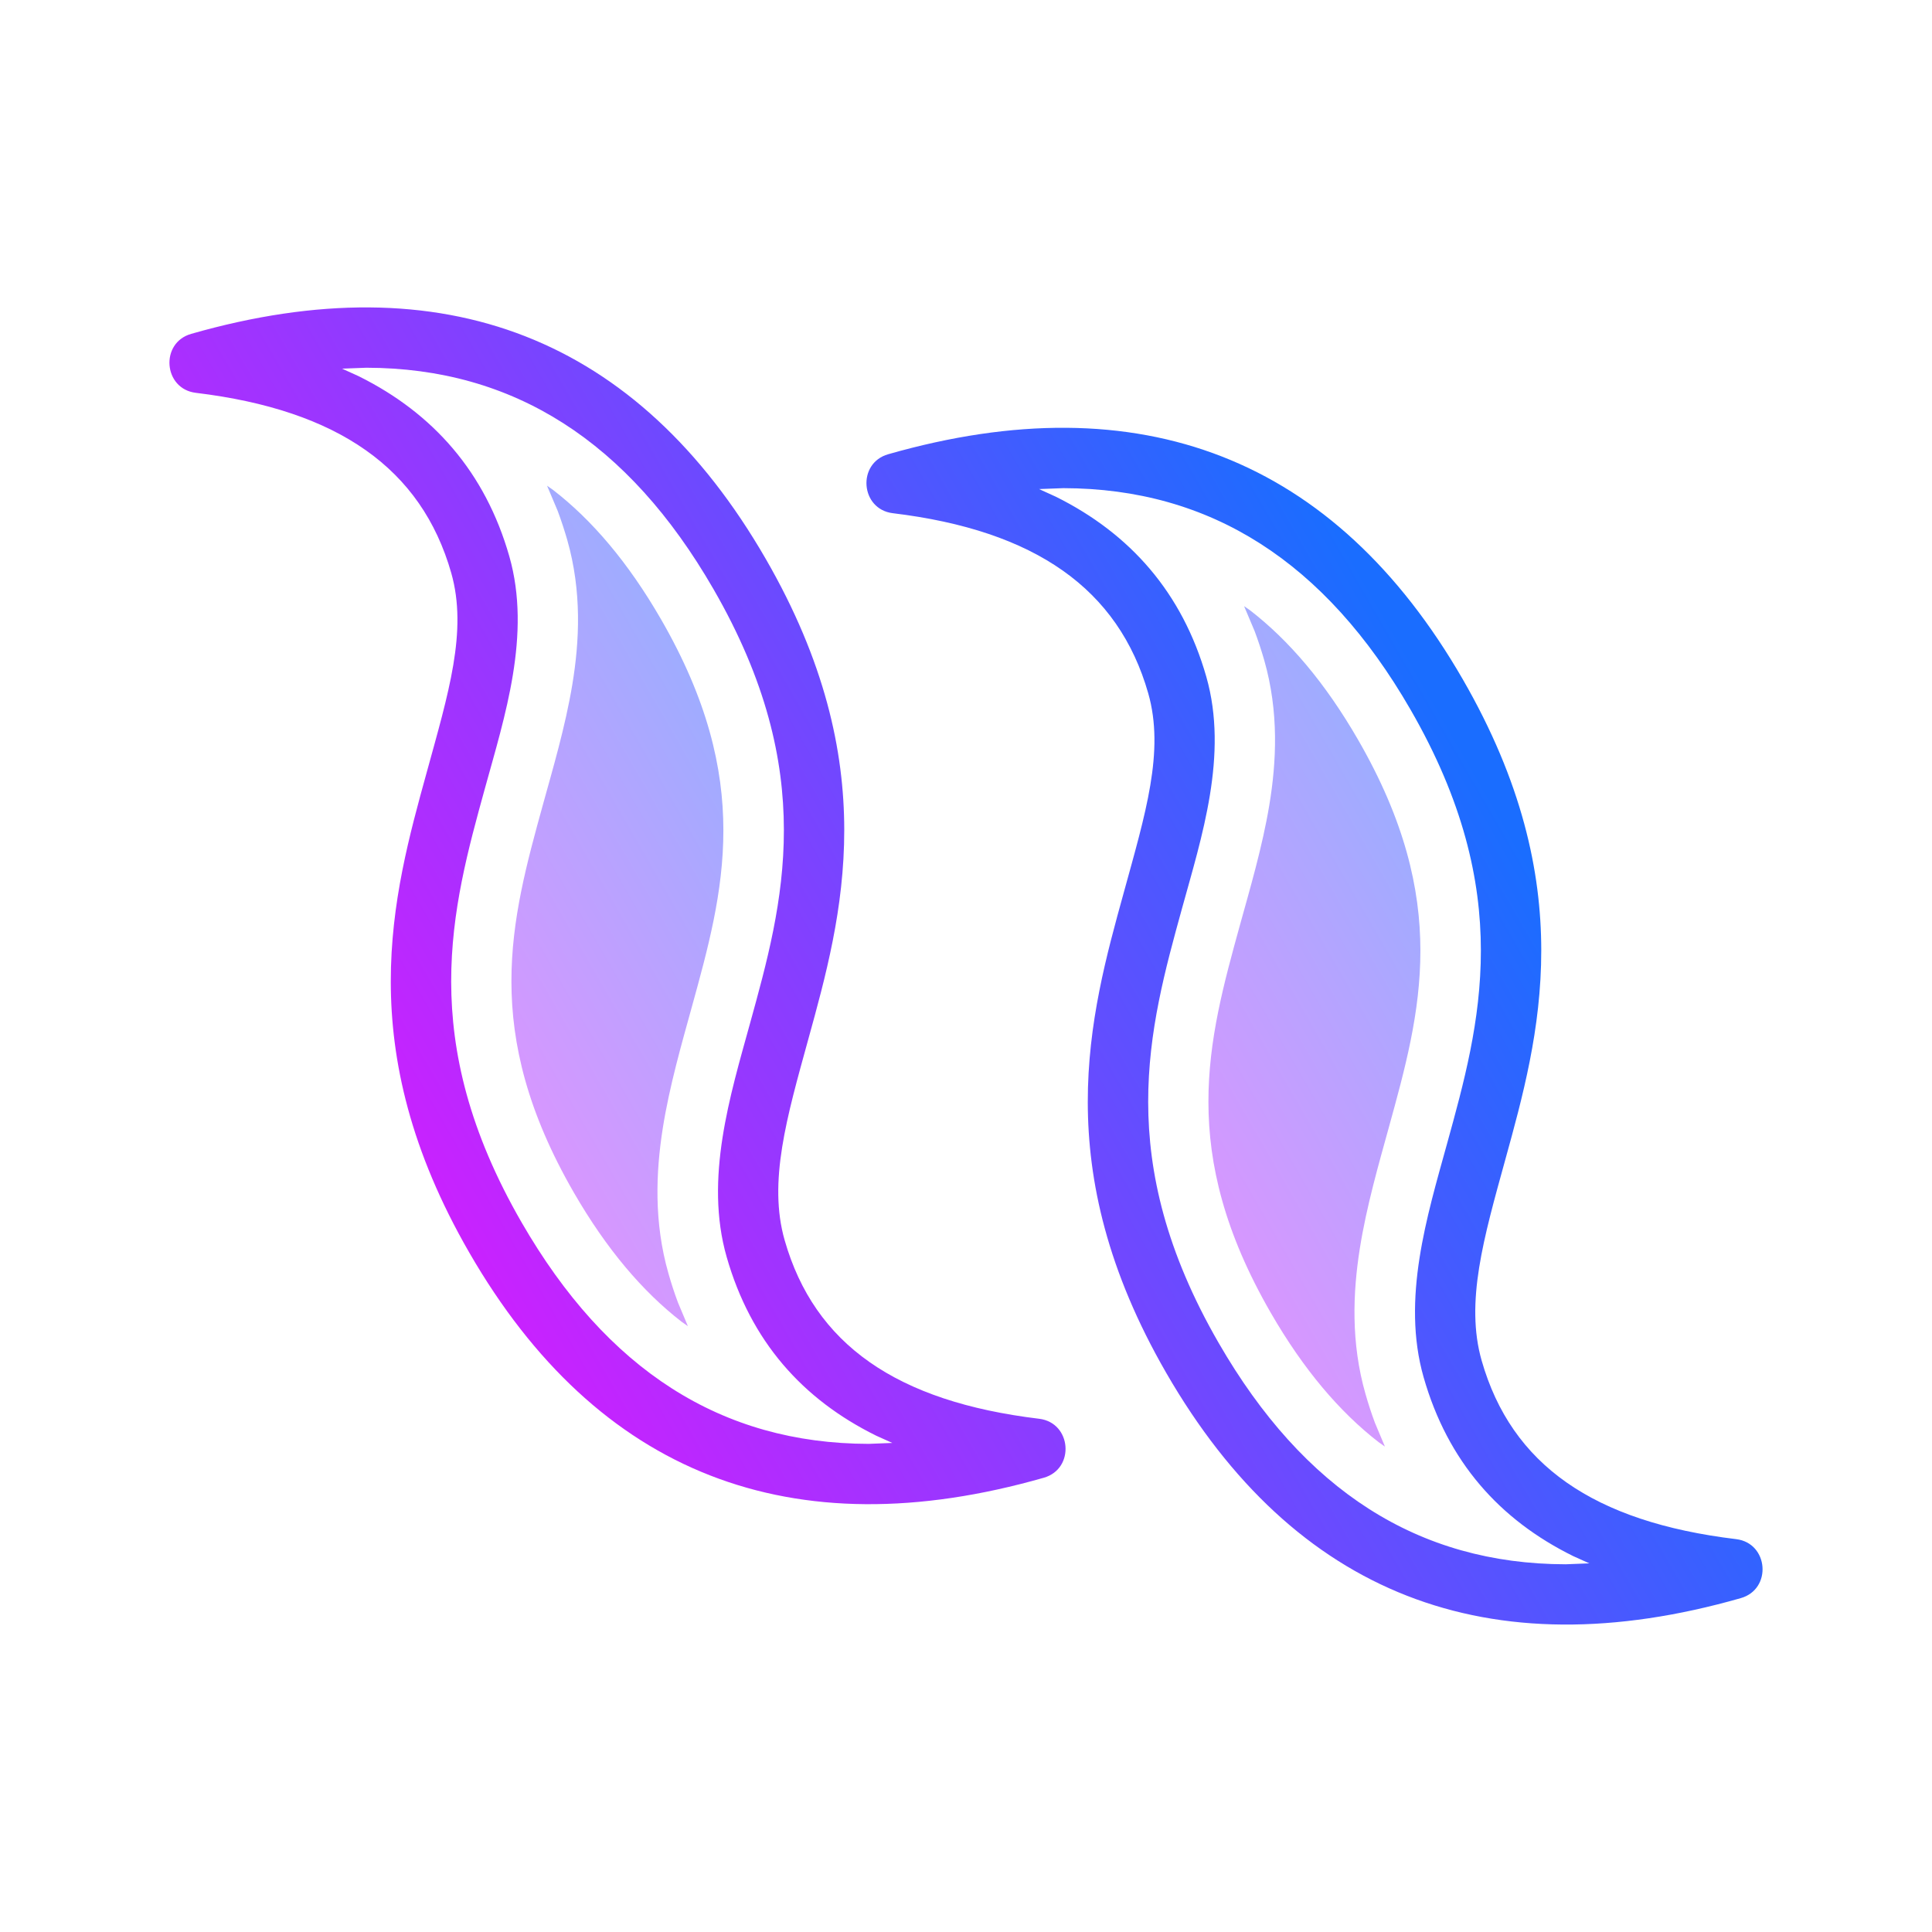
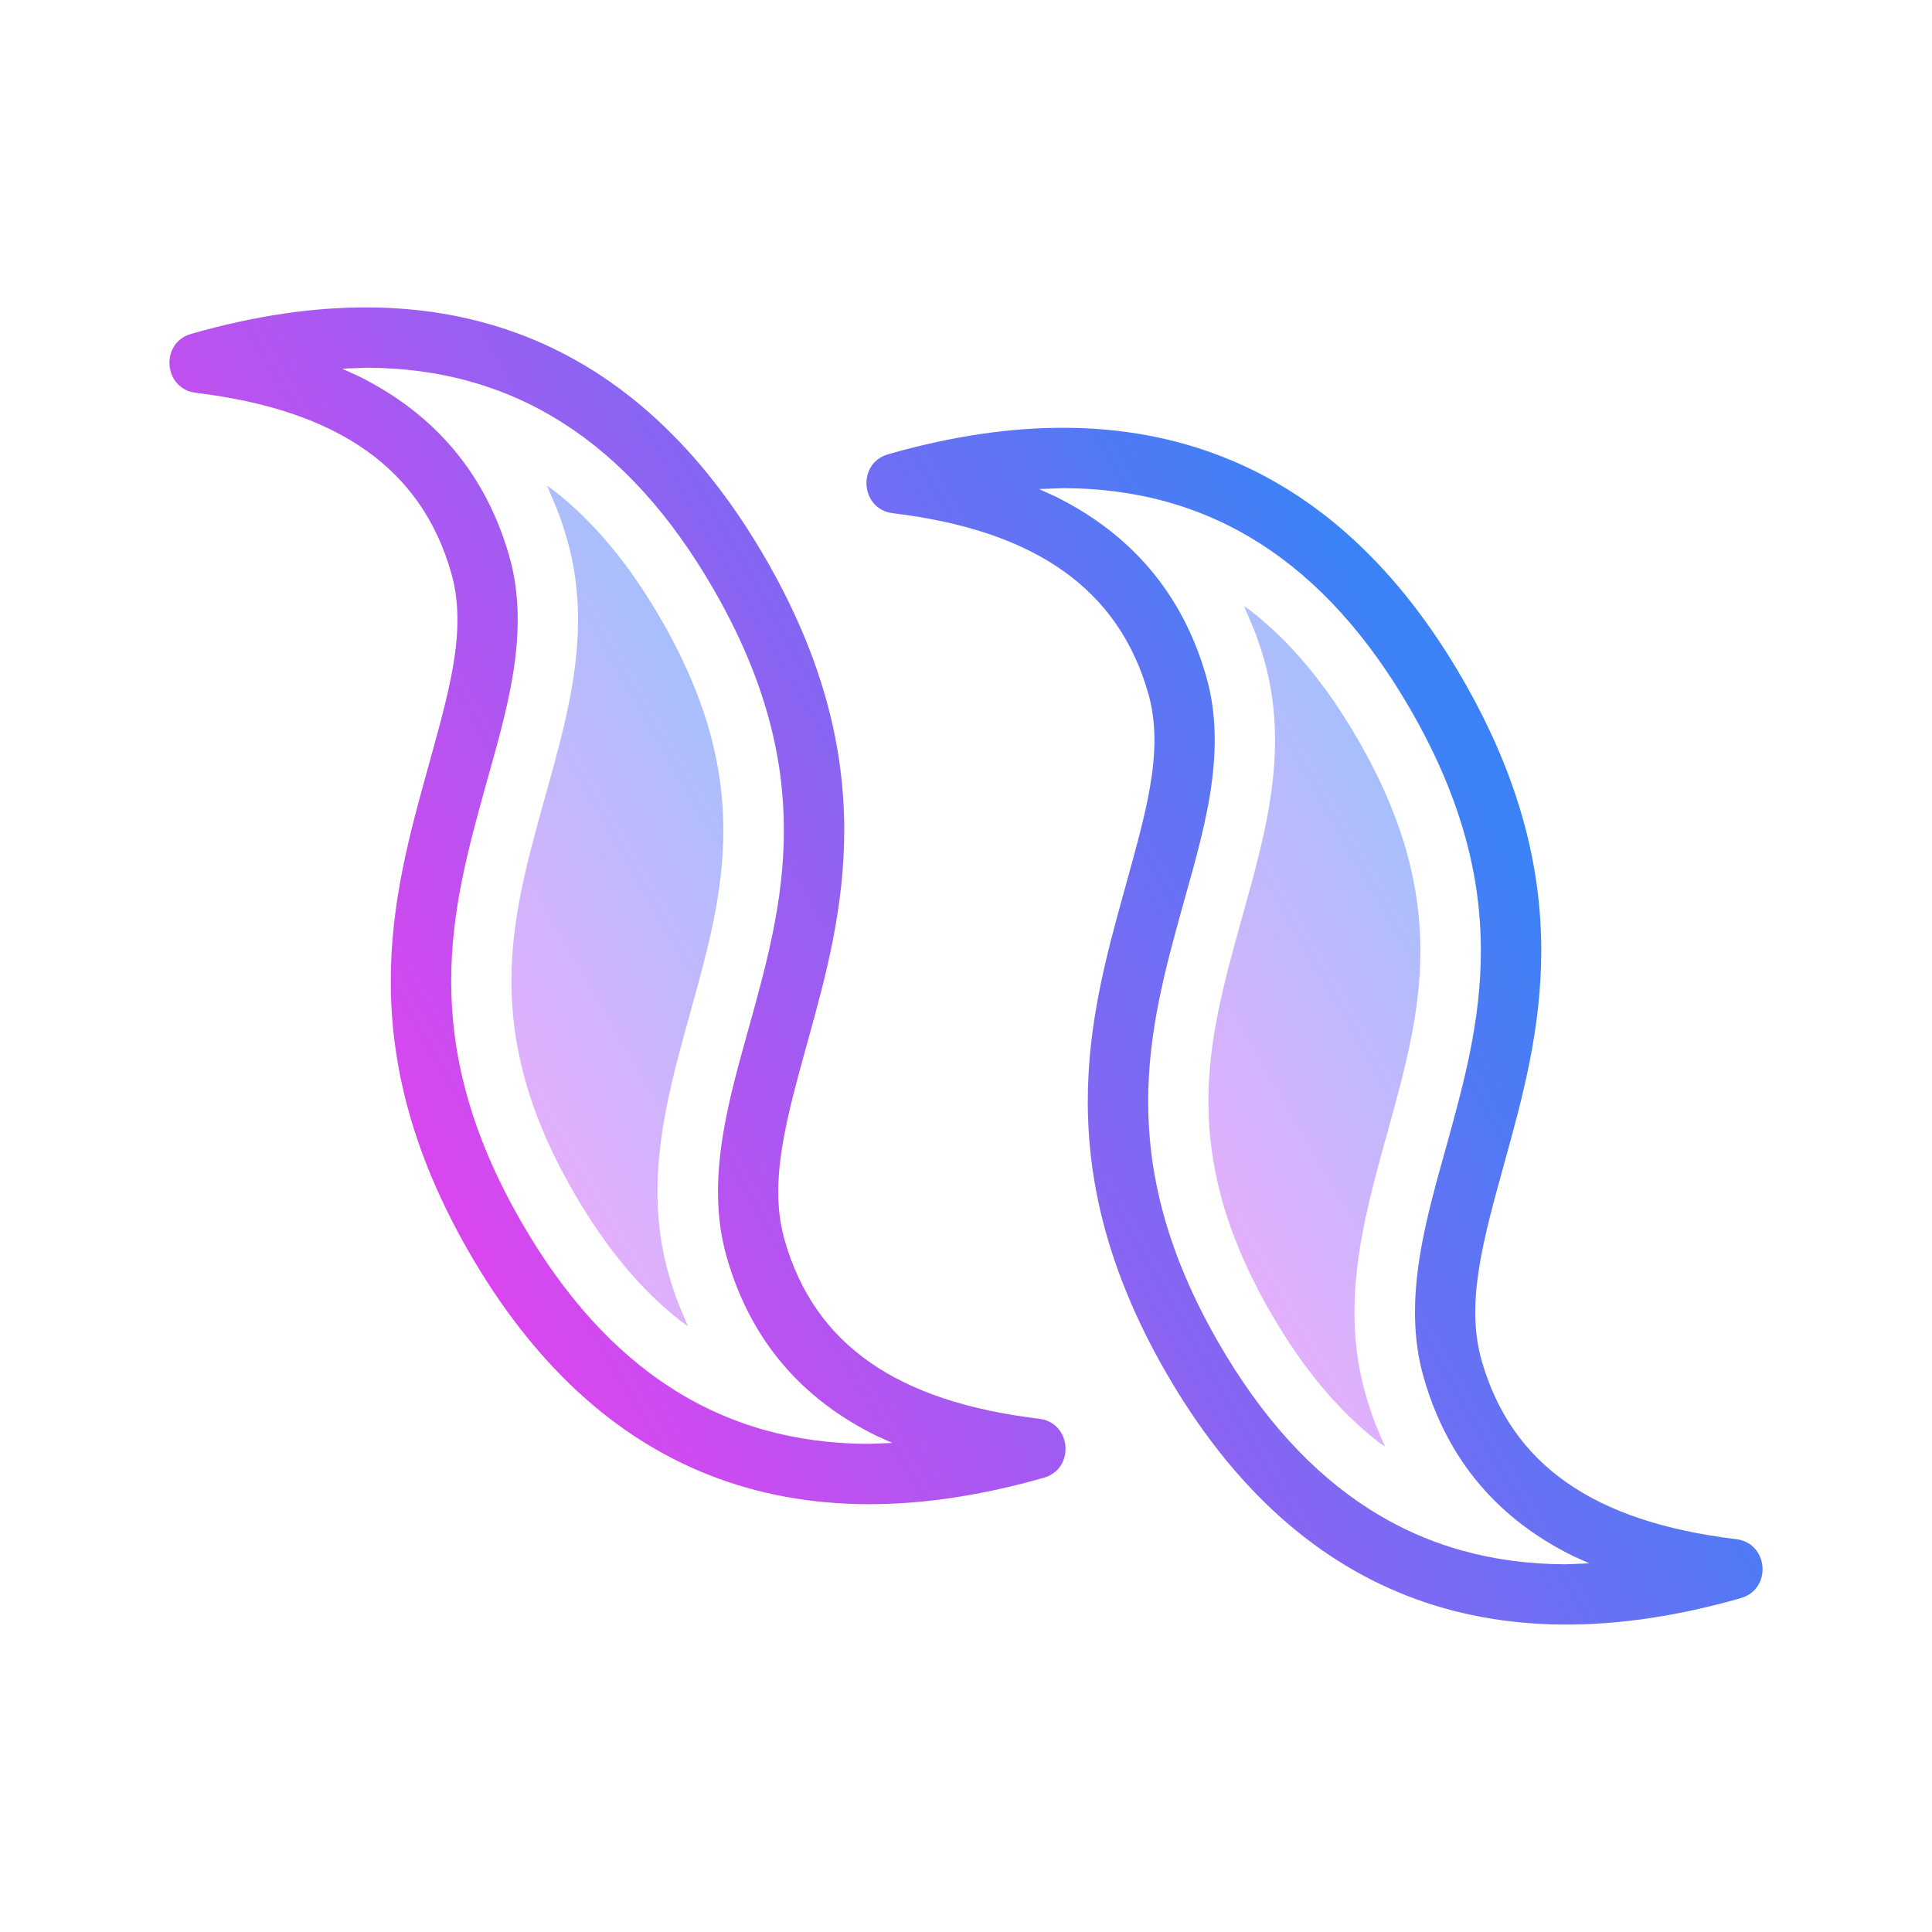
<svg xmlns="http://www.w3.org/2000/svg" viewBox="0,0,256,256" width="auto" height="auto">
  <defs>
-     <linearGradient x1="24.505" y1="30.618" x2="24.505" y2="49.808" gradientUnits="userSpaceOnUse" id="color-1">
-       <stop offset="0" stop-color="#8ab4ff" />
-       <stop offset="1" stop-color="#e492ff" />
+     <linearGradient x1="24.505" y1="30.618" x2="24.505" y2="49.808" gradientUnits="userSpaceOnUse" id="taily-color-1">
+       <stop offset="0" stop-color="#93c5fd" />
+       <stop offset="1" stop-color="#f0abfc" />
    </linearGradient>
-     <linearGradient x1="39.503" y1="12.616" x2="39.503" y2="31.807" gradientUnits="userSpaceOnUse" id="color-2">
-       <stop offset="0" stop-color="#8ab4ff" />
-       <stop offset="1" stop-color="#e492ff" />
+     <linearGradient x1="39.503" y1="12.616" x2="39.503" y2="31.807" gradientUnits="userSpaceOnUse" id="taily-color-2">
+       <stop offset="0" stop-color="#93c5fd" />
+       <stop offset="1" stop-color="#f0abfc" />
    </linearGradient>
-     <linearGradient x1="24.501" y1="14.151" x2="24.501" y2="50.79" gradientUnits="userSpaceOnUse" id="color-3">
-       <stop offset="0" stop-color="#1a6dff" />
-       <stop offset="1" stop-color="#c822ff" />
+     <linearGradient x1="24.501" y1="14.151" x2="24.501" y2="50.79" gradientUnits="userSpaceOnUse" id="taily-color-3">
+       <stop offset="0" stop-color="#3b82f6" />
+       <stop offset="1" stop-color="#d946ef" />
    </linearGradient>
-     <linearGradient x1="39.499" y1="14.151" x2="39.499" y2="50.79" gradientUnits="userSpaceOnUse" id="color-4">
-       <stop offset="0" stop-color="#1a6dff" />
-       <stop offset="1" stop-color="#c822ff" />
+     <linearGradient x1="39.499" y1="14.151" x2="39.499" y2="50.79" gradientUnits="userSpaceOnUse" id="taily-color-4">
+       <stop offset="0" stop-color="#3b82f6" />
+       <stop offset="1" stop-color="#d946ef" />
    </linearGradient>
  </defs>
  <g fill="none" fill-rule="nonzero" stroke="none" stroke-width="1" stroke-linecap="butt" stroke-linejoin="miter" stroke-miterlimit="10" stroke-dasharray="" stroke-dashoffset="0" font-family="none" font-weight="none" font-size="none" text-anchor="none" style="mix-blend-mode: normal">
    <g transform="translate(174.8547,-46.8548) rotate(60) scale(4,4)">
-       <path d="M20.355,41.457c-0.832,-0.844 -1.855,-1.924 -2.944,-2.819c-1.125,-0.925 -2.515,-1.823 -4.244,-2.256c-0.331,-0.081 -0.66,-0.151 -0.987,-0.205l-0.897,-0.112l0.223,-0.104c1.501,-0.615 3.311,-0.953 5.495,-0.953c6.172,0 8.831,2.691 11.643,5.547c0.852,0.863 1.88,1.936 2.993,2.836c1.14,0.921 2.54,1.811 4.259,2.24c0.329,0.083 0.657,0.152 0.984,0.207l0.847,0.107l-0.233,0.108c-1.5,0.613 -3.311,0.951 -5.492,0.951c-6.173,-0.002 -8.833,-2.691 -11.647,-5.547z" fill="url(#color-1)" />
-       <path d="M35.354,23.455c-0.832,-0.844 -1.855,-1.924 -2.944,-2.819c-1.125,-0.925 -2.515,-1.823 -4.244,-2.256c-0.331,-0.081 -0.66,-0.151 -0.987,-0.205l-0.897,-0.112l0.223,-0.104c1.501,-0.615 3.311,-0.953 5.495,-0.953c6.172,0 8.831,2.691 11.643,5.547c0.852,0.863 1.88,1.936 2.993,2.836c1.14,0.921 2.54,1.811 4.259,2.24c0.329,0.083 0.657,0.152 0.984,0.207l0.847,0.107l-0.233,0.108c-1.5,0.613 -3.311,0.951 -5.492,0.951c-6.174,-0.001 -8.834,-2.691 -11.647,-5.547z" fill="url(#color-2)" />
-       <path d="M17.509,44.261c-1.892,-1.915 -3.367,-3.515 -5.313,-4.003c-3.483,-0.871 -6.54,0.54 -9.395,4.344c-0.651,0.867 -2.032,0.208 -1.769,-0.843c2.108,-8.431 7.496,-12.756 15.969,-12.756c7.857,0 11.511,3.712 14.492,6.739c1.879,1.905 3.421,3.516 5.372,4.004c3.481,0.869 6.479,-0.535 9.336,-4.344c0.651,-0.867 2.032,-0.208 1.769,0.843c-2.108,8.431 -7.496,12.753 -15.969,12.753c-7.858,0 -11.512,-3.711 -14.492,-6.737zM44.462,42.015l-0.472,0.34c-2.267,1.515 -4.792,2.036 -7.609,1.331c-2.615,-0.653 -4.579,-2.781 -6.313,-4.54c-2.897,-2.943 -6.053,-6.143 -13.067,-6.143c-5.64,0 -9.647,2.067 -12.096,6.292l-0.376,0.712l0.503,-0.359c2.287,-1.515 4.835,-2.035 7.651,-1.331c2.616,0.656 4.528,2.795 6.249,4.539c2.899,2.943 6.056,6.141 13.069,6.141c5.639,0 9.647,-2.064 12.096,-6.288z" fill="url(#color-3)" />
-       <path d="M32.507,26.259c-1.892,-1.915 -3.367,-3.515 -5.313,-4.003c-3.483,-0.871 -6.54,0.54 -9.395,4.344c-0.651,0.867 -2.032,0.208 -1.769,-0.843c2.108,-8.431 7.496,-12.756 15.969,-12.756c7.857,0 11.511,3.712 14.492,6.739c1.879,1.905 3.421,3.516 5.372,4.004c3.481,0.869 6.479,-0.535 9.336,-4.344c0.651,-0.867 2.032,-0.208 1.769,0.843c-2.108,8.431 -7.496,12.753 -15.969,12.753c-7.857,0.001 -11.512,-3.71 -14.492,-6.737zM59.461,24.014l-0.472,0.34c-2.267,1.515 -4.792,2.036 -7.609,1.331c-2.615,-0.653 -4.579,-2.781 -6.313,-4.54c-2.897,-2.943 -6.053,-6.143 -13.067,-6.143c-5.64,0 -9.647,2.067 -12.096,6.292l-0.376,0.712l0.503,-0.359c2.287,-1.515 4.835,-2.035 7.651,-1.331c2.616,0.656 4.528,2.795 6.249,4.539c2.899,2.943 6.056,6.141 13.069,6.141c5.639,0 9.647,-2.064 12.096,-6.288z" fill="url(#color-4)" />
+       <path d="M20.355,41.457c-0.832,-0.844 -1.855,-1.924 -2.944,-2.819c-1.125,-0.925 -2.515,-1.823 -4.244,-2.256c-0.331,-0.081 -0.66,-0.151 -0.987,-0.205l-0.897,-0.112l0.223,-0.104c1.501,-0.615 3.311,-0.953 5.495,-0.953c6.172,0 8.831,2.691 11.643,5.547c0.852,0.863 1.88,1.936 2.993,2.836c1.14,0.921 2.54,1.811 4.259,2.24c0.329,0.083 0.657,0.152 0.984,0.207l0.847,0.107l-0.233,0.108c-1.5,0.613 -3.311,0.951 -5.492,0.951c-6.173,-0.002 -8.833,-2.691 -11.647,-5.547z" fill="url(#taily-color-1)" />
+       <path d="M35.354,23.455c-0.832,-0.844 -1.855,-1.924 -2.944,-2.819c-1.125,-0.925 -2.515,-1.823 -4.244,-2.256c-0.331,-0.081 -0.66,-0.151 -0.987,-0.205l-0.897,-0.112l0.223,-0.104c1.501,-0.615 3.311,-0.953 5.495,-0.953c6.172,0 8.831,2.691 11.643,5.547c0.852,0.863 1.88,1.936 2.993,2.836c1.14,0.921 2.54,1.811 4.259,2.24c0.329,0.083 0.657,0.152 0.984,0.207l0.847,0.107l-0.233,0.108c-1.5,0.613 -3.311,0.951 -5.492,0.951c-6.174,-0.001 -8.834,-2.691 -11.647,-5.547z" fill="url(#taily-color-2)" />
+       <path d="M17.509,44.261c-1.892,-1.915 -3.367,-3.515 -5.313,-4.003c-3.483,-0.871 -6.54,0.54 -9.395,4.344c-0.651,0.867 -2.032,0.208 -1.769,-0.843c2.108,-8.431 7.496,-12.756 15.969,-12.756c7.857,0 11.511,3.712 14.492,6.739c1.879,1.905 3.421,3.516 5.372,4.004c3.481,0.869 6.479,-0.535 9.336,-4.344c0.651,-0.867 2.032,-0.208 1.769,0.843c-2.108,8.431 -7.496,12.753 -15.969,12.753c-7.858,0 -11.512,-3.711 -14.492,-6.737zM44.462,42.015l-0.472,0.34c-2.267,1.515 -4.792,2.036 -7.609,1.331c-2.615,-0.653 -4.579,-2.781 -6.313,-4.54c-2.897,-2.943 -6.053,-6.143 -13.067,-6.143c-5.64,0 -9.647,2.067 -12.096,6.292l-0.376,0.712l0.503,-0.359c2.287,-1.515 4.835,-2.035 7.651,-1.331c2.616,0.656 4.528,2.795 6.249,4.539c2.899,2.943 6.056,6.141 13.069,6.141c5.639,0 9.647,-2.064 12.096,-6.288z" fill="url(#taily-color-3)" />
+       <path d="M32.507,26.259c-1.892,-1.915 -3.367,-3.515 -5.313,-4.003c-3.483,-0.871 -6.54,0.54 -9.395,4.344c-0.651,0.867 -2.032,0.208 -1.769,-0.843c2.108,-8.431 7.496,-12.756 15.969,-12.756c7.857,0 11.511,3.712 14.492,6.739c1.879,1.905 3.421,3.516 5.372,4.004c3.481,0.869 6.479,-0.535 9.336,-4.344c0.651,-0.867 2.032,-0.208 1.769,0.843c-2.108,8.431 -7.496,12.753 -15.969,12.753c-7.857,0.001 -11.512,-3.71 -14.492,-6.737zM59.461,24.014l-0.472,0.34c-2.267,1.515 -4.792,2.036 -7.609,1.331c-2.615,-0.653 -4.579,-2.781 -6.313,-4.54c-2.897,-2.943 -6.053,-6.143 -13.067,-6.143c-5.64,0 -9.647,2.067 -12.096,6.292l-0.376,0.712l0.503,-0.359c2.287,-1.515 4.835,-2.035 7.651,-1.331c2.616,0.656 4.528,2.795 6.249,4.539c2.899,2.943 6.056,6.141 13.069,6.141c5.639,0 9.647,-2.064 12.096,-6.288z" fill="url(#taily-color-4)" />
    </g>
  </g>
</svg>
